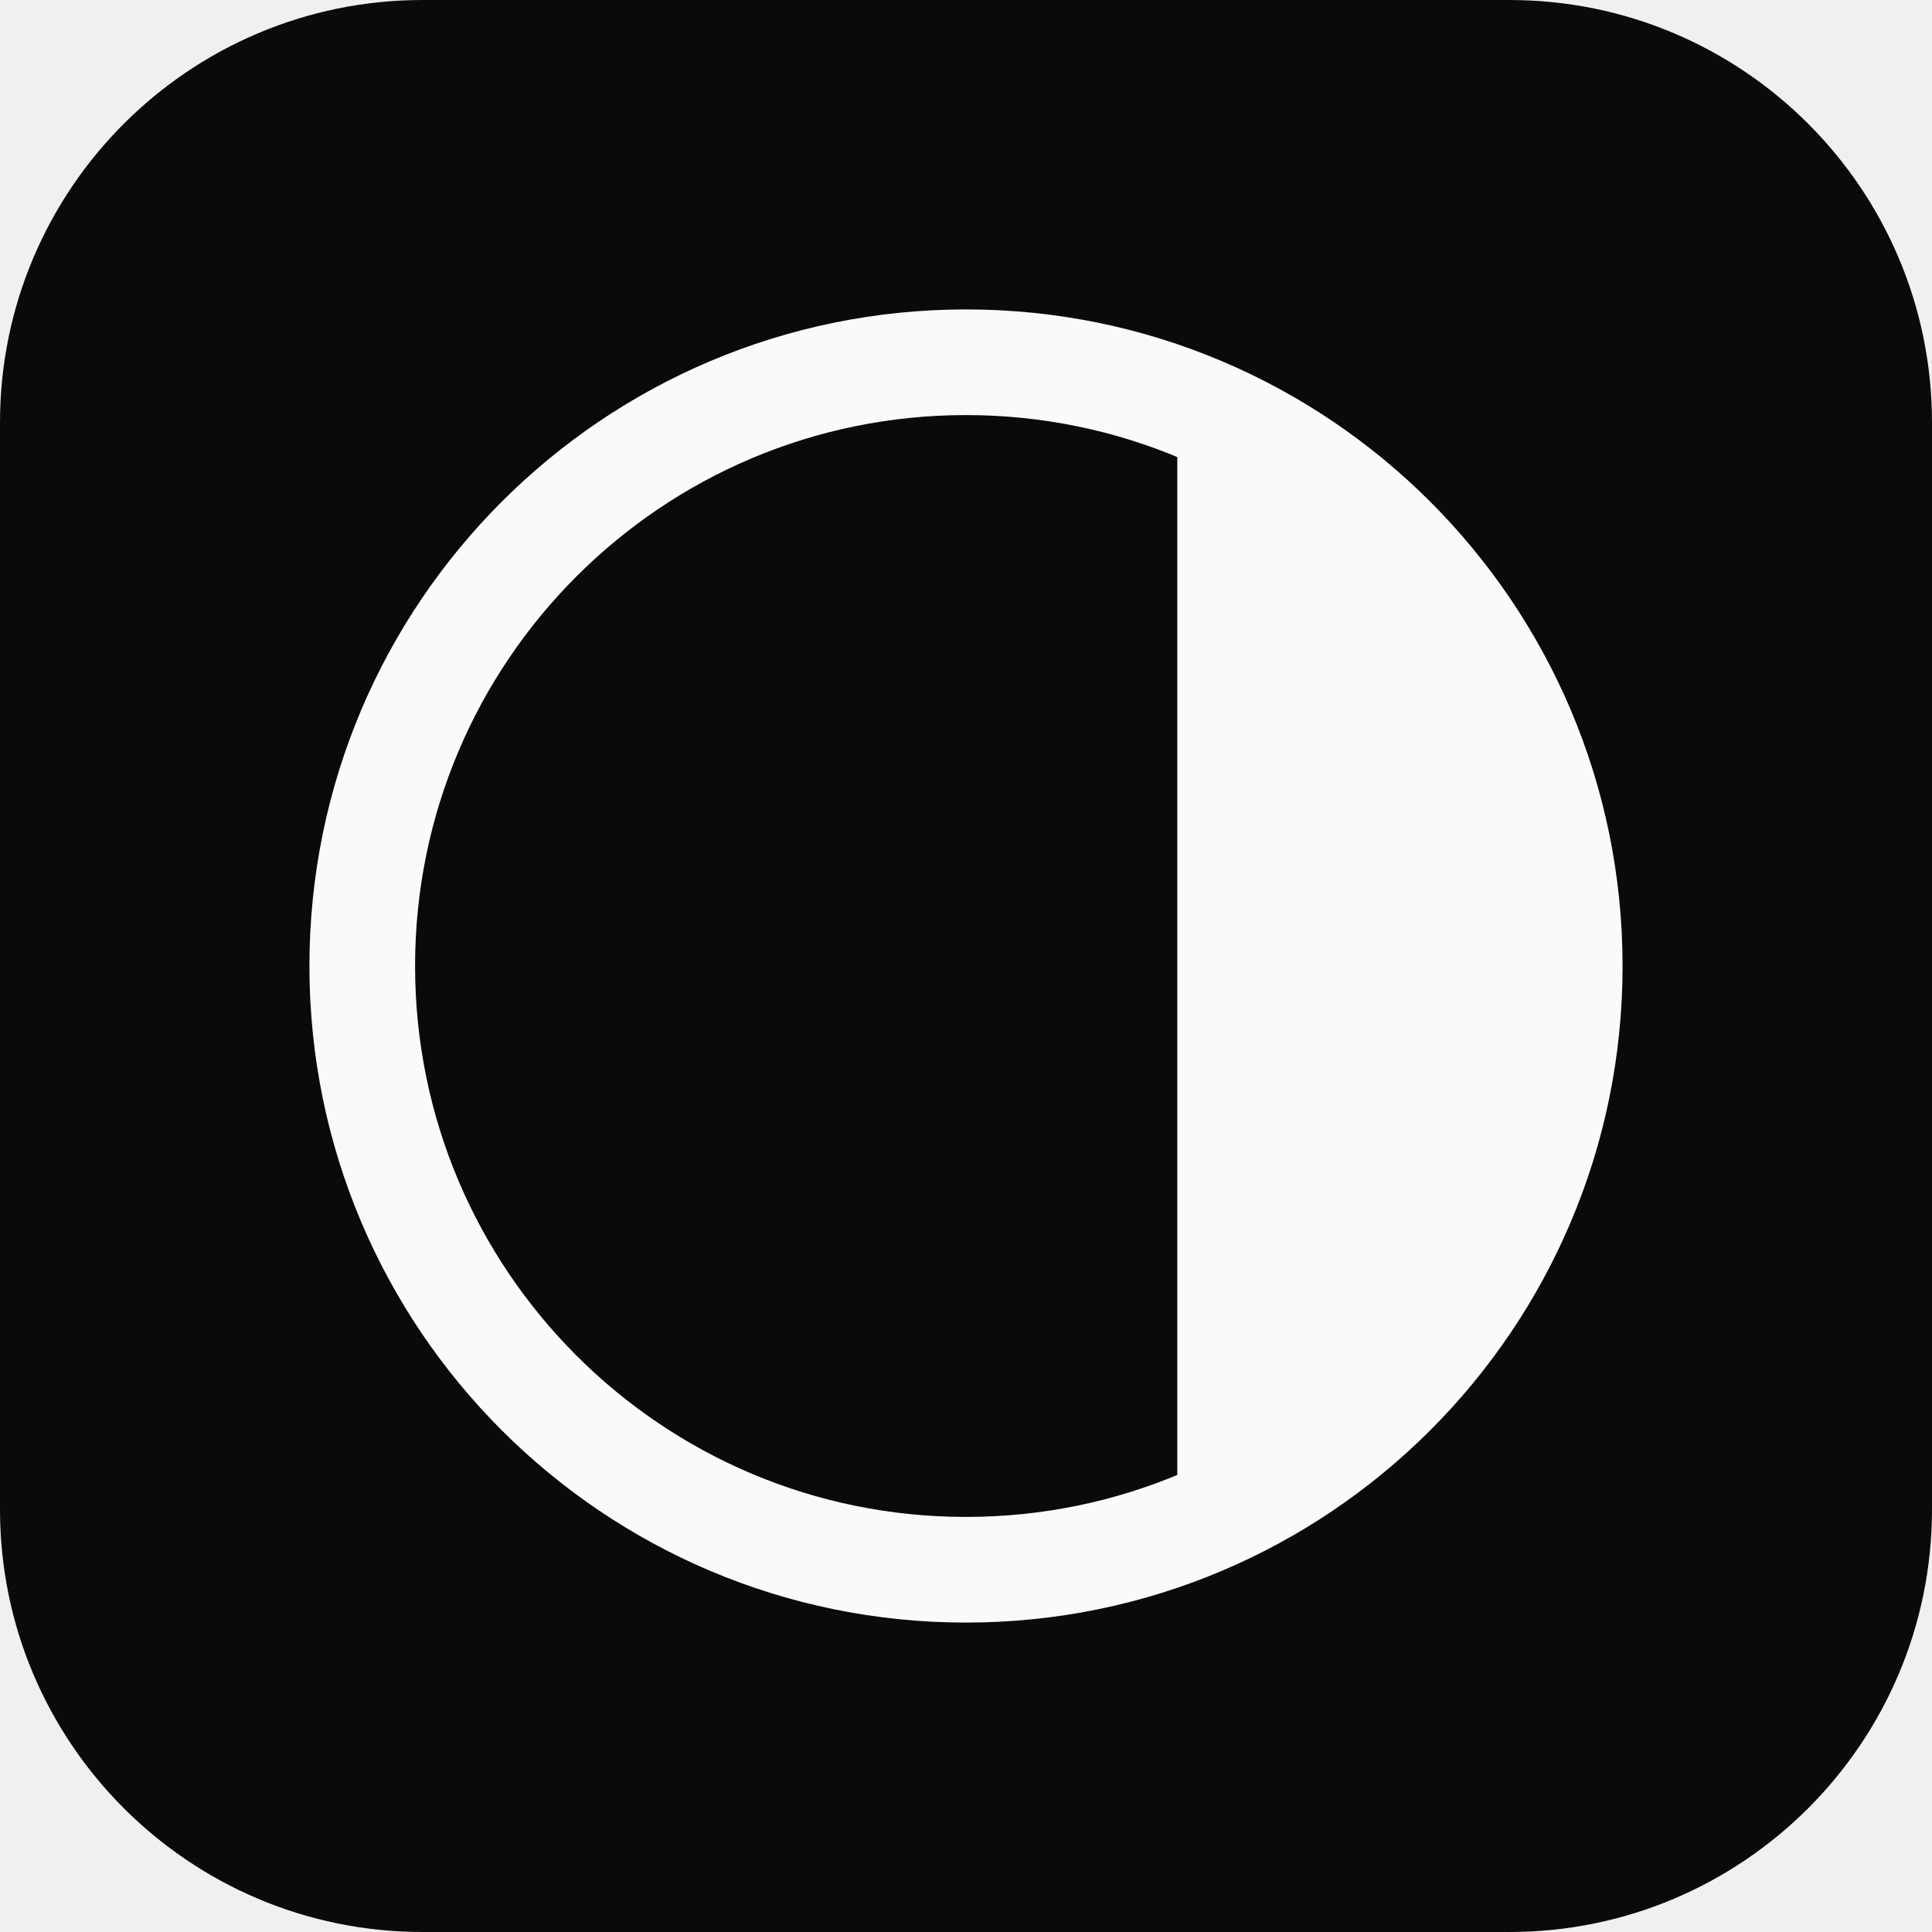
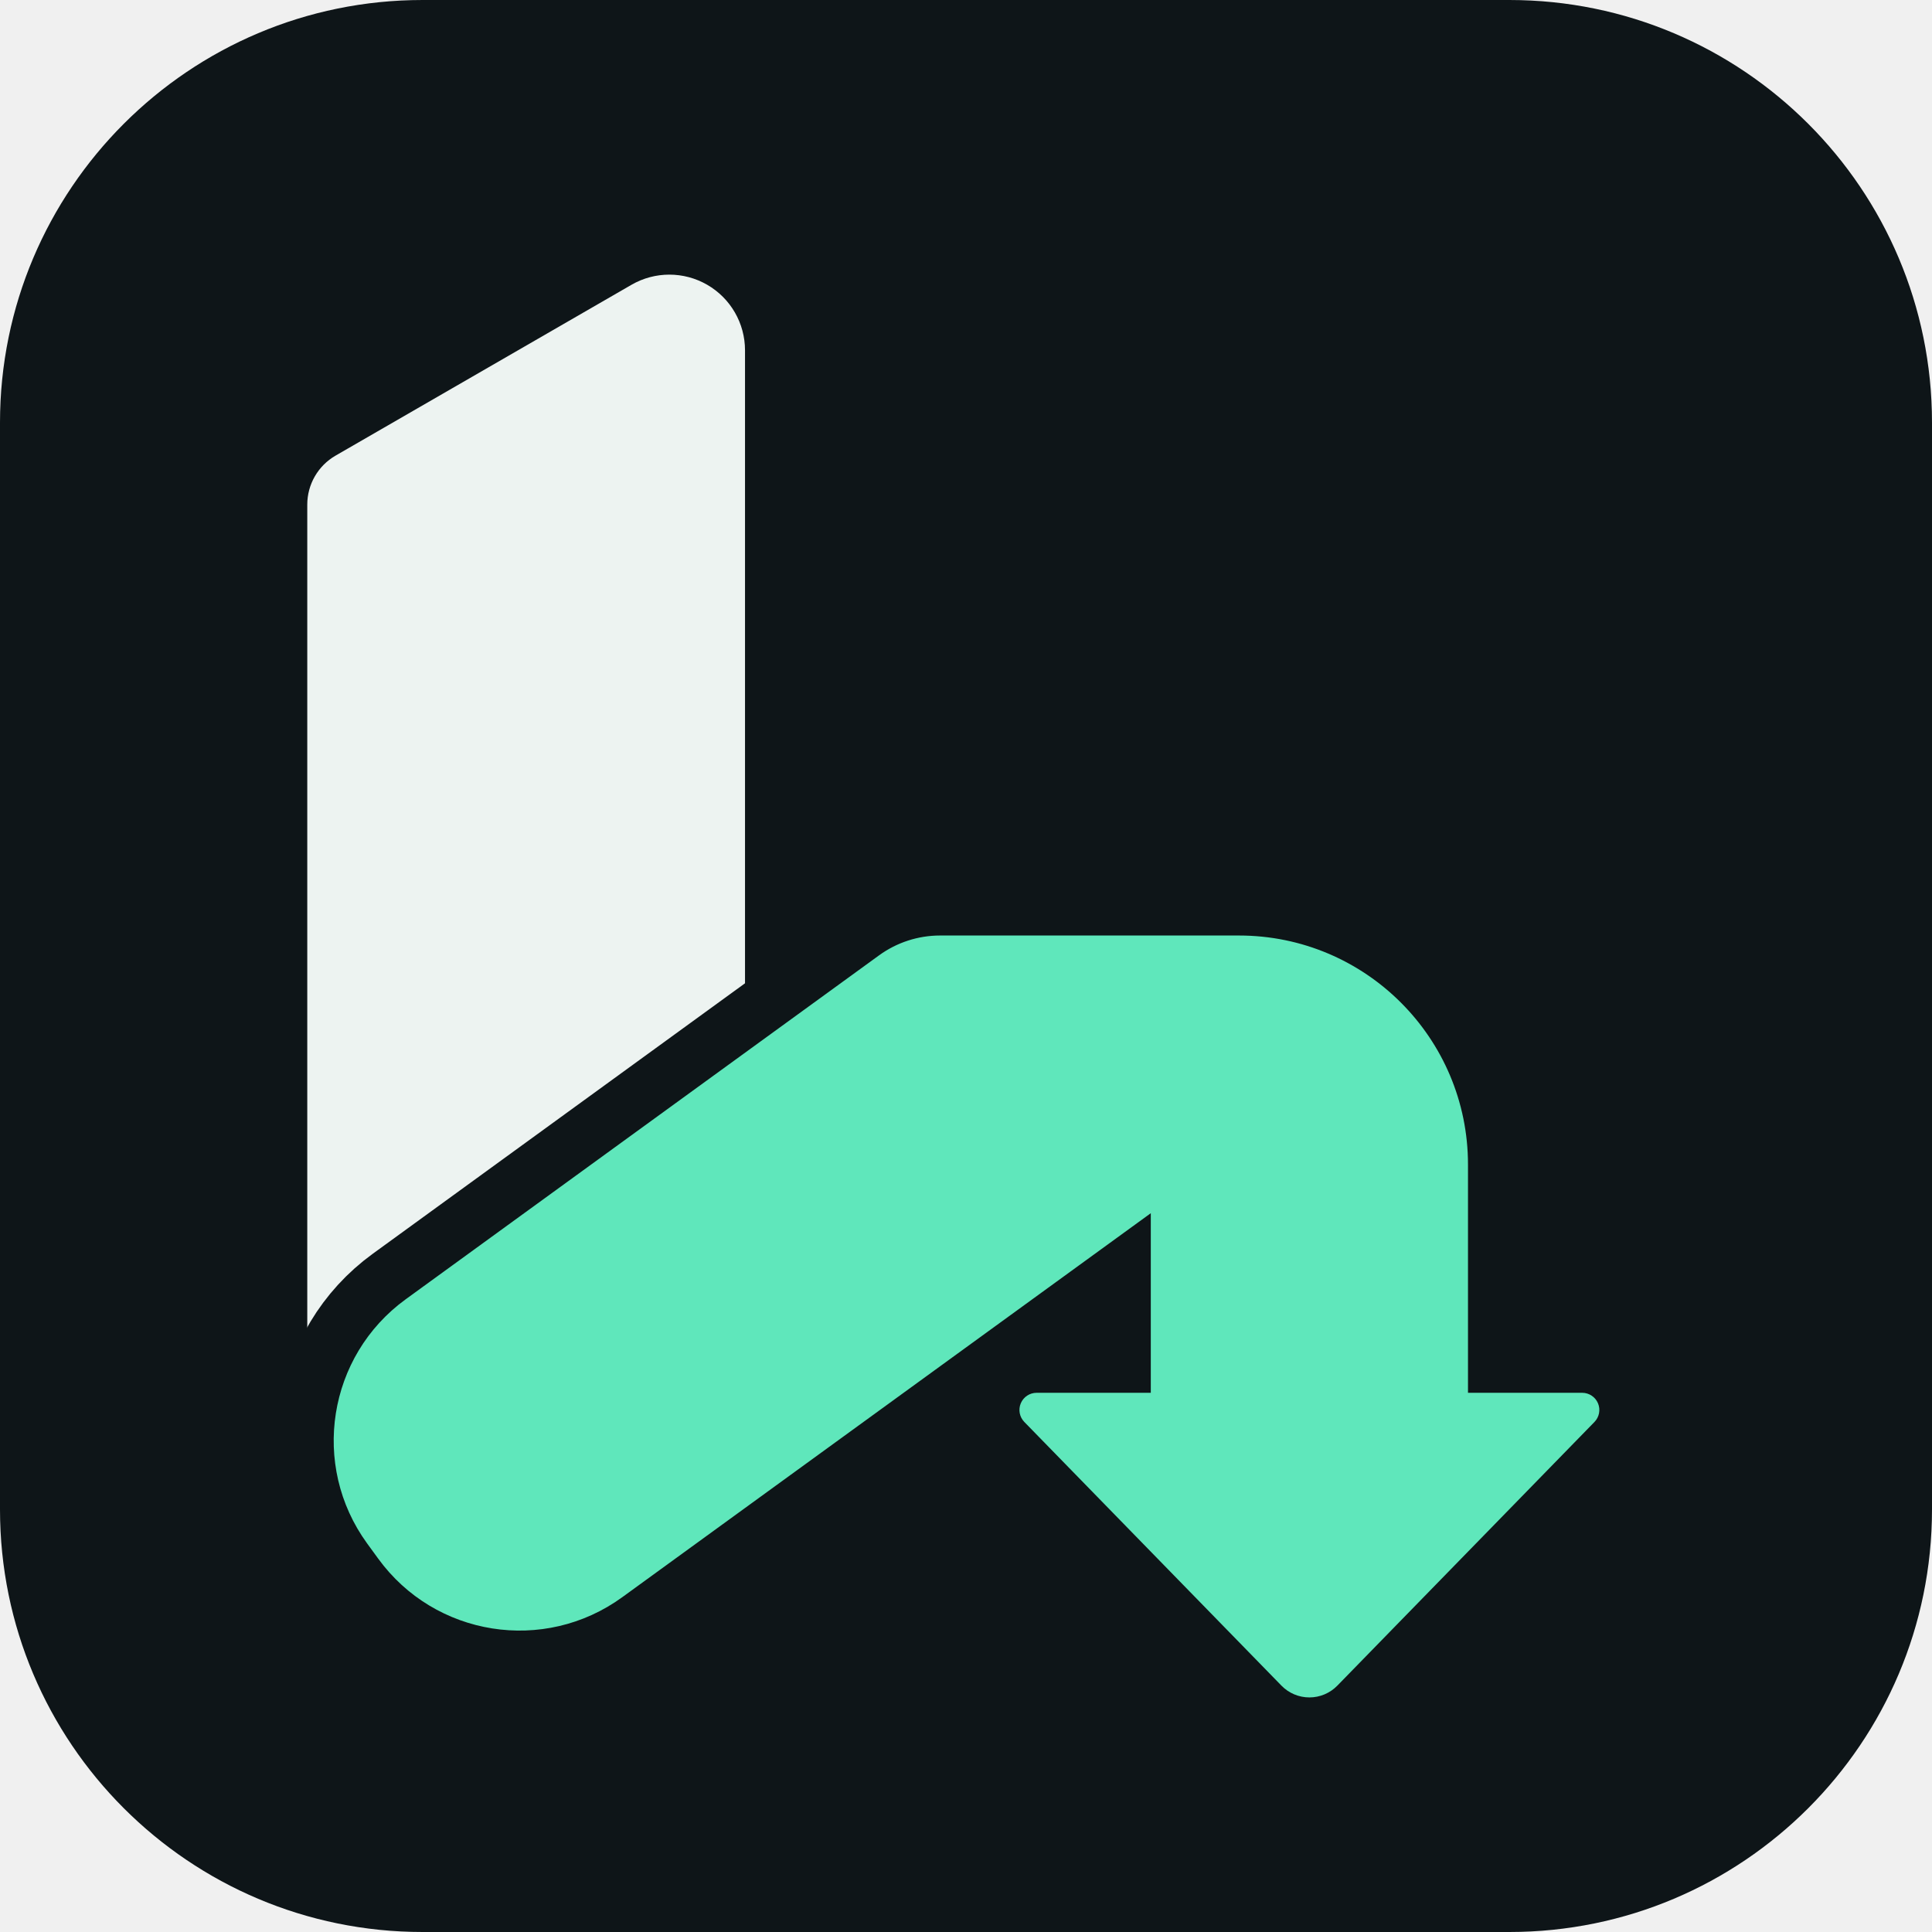
<svg xmlns="http://www.w3.org/2000/svg" viewBox="0 0 32 32">
-   <rect width="32" height="32" rx="7" fill="#0a0a0a" />
-   <circle cx="16" cy="16" r="10" fill="none" stroke="#fafafa" stroke-width="1.75" />
-   <path d="M19.5 6.63A10 10 0 0 1 19.5 25.37Z" fill="#fafafa" />
+   <defs>
+     <mask id="k" maskUnits="userSpaceOnUse" x="90" y="30" width="240" height="260">
+       <rect x="90" y="30" width="240" height="260" fill="#fff" />
+       <path d="M117.66 206.51L193.48 151.42A16.62 16.62 0 0 1 203.25 148.25L251.12 148.25A36.69 36.69 0 0 1 287.81 184.94L287.81 221.5L306.1 221.5A2.75 2.75 0 0 1 308.07 226.17L266.88 268.41A6.25 6.25 0 0 1 257.93 268.41L216.74 226.17A2.75 2.75 0 0 1 218.71 221.5L237 221.5L237 192.73L152.34 254.24A28 28 0 0 1 113.23 248.05L111.46 245.62A28 28 0 0 1 117.66 206.51Z" fill="#000" stroke="#000" stroke-width="18" stroke-linejoin="round" />
+     </mask>
+   </defs>
+   <rect width="32" height="32" rx="7" fill="#0E1518" />
+   <g transform="translate(-5.445 0.166) scale(0.1034)">
+     <path fill="#EDF3F1" mask="url(#k)" d="M106.41 71.38L153.82 44.01A12.12 12.12 0 0 1 172 54.51L172 227.87A11.38 11.38 0 0 1 160.62 239.25L113.26 239.25A11.38 11.38 0 0 1 101.88 227.87L101.88 79.23A9.06 9.06 0 0 1 106.41 71.38Z" />
+     <path fill="#5FE7BB" d="M117.66 206.51L193.48 151.42A16.62 16.62 0 0 1 203.25 148.25L251.12 148.25A36.69 36.69 0 0 1 287.81 184.94L287.81 221.5L306.1 221.5A2.75 2.75 0 0 1 308.07 226.17L266.88 268.41A6.25 6.25 0 0 1 257.93 268.41L216.74 226.17A2.75 2.75 0 0 1 218.71 221.5L237 221.5L237 192.73L152.34 254.24A28 28 0 0 1 113.23 248.05L111.46 245.62A28 28 0 0 1 117.66 206.51Z" />
+   </g>
</svg>
